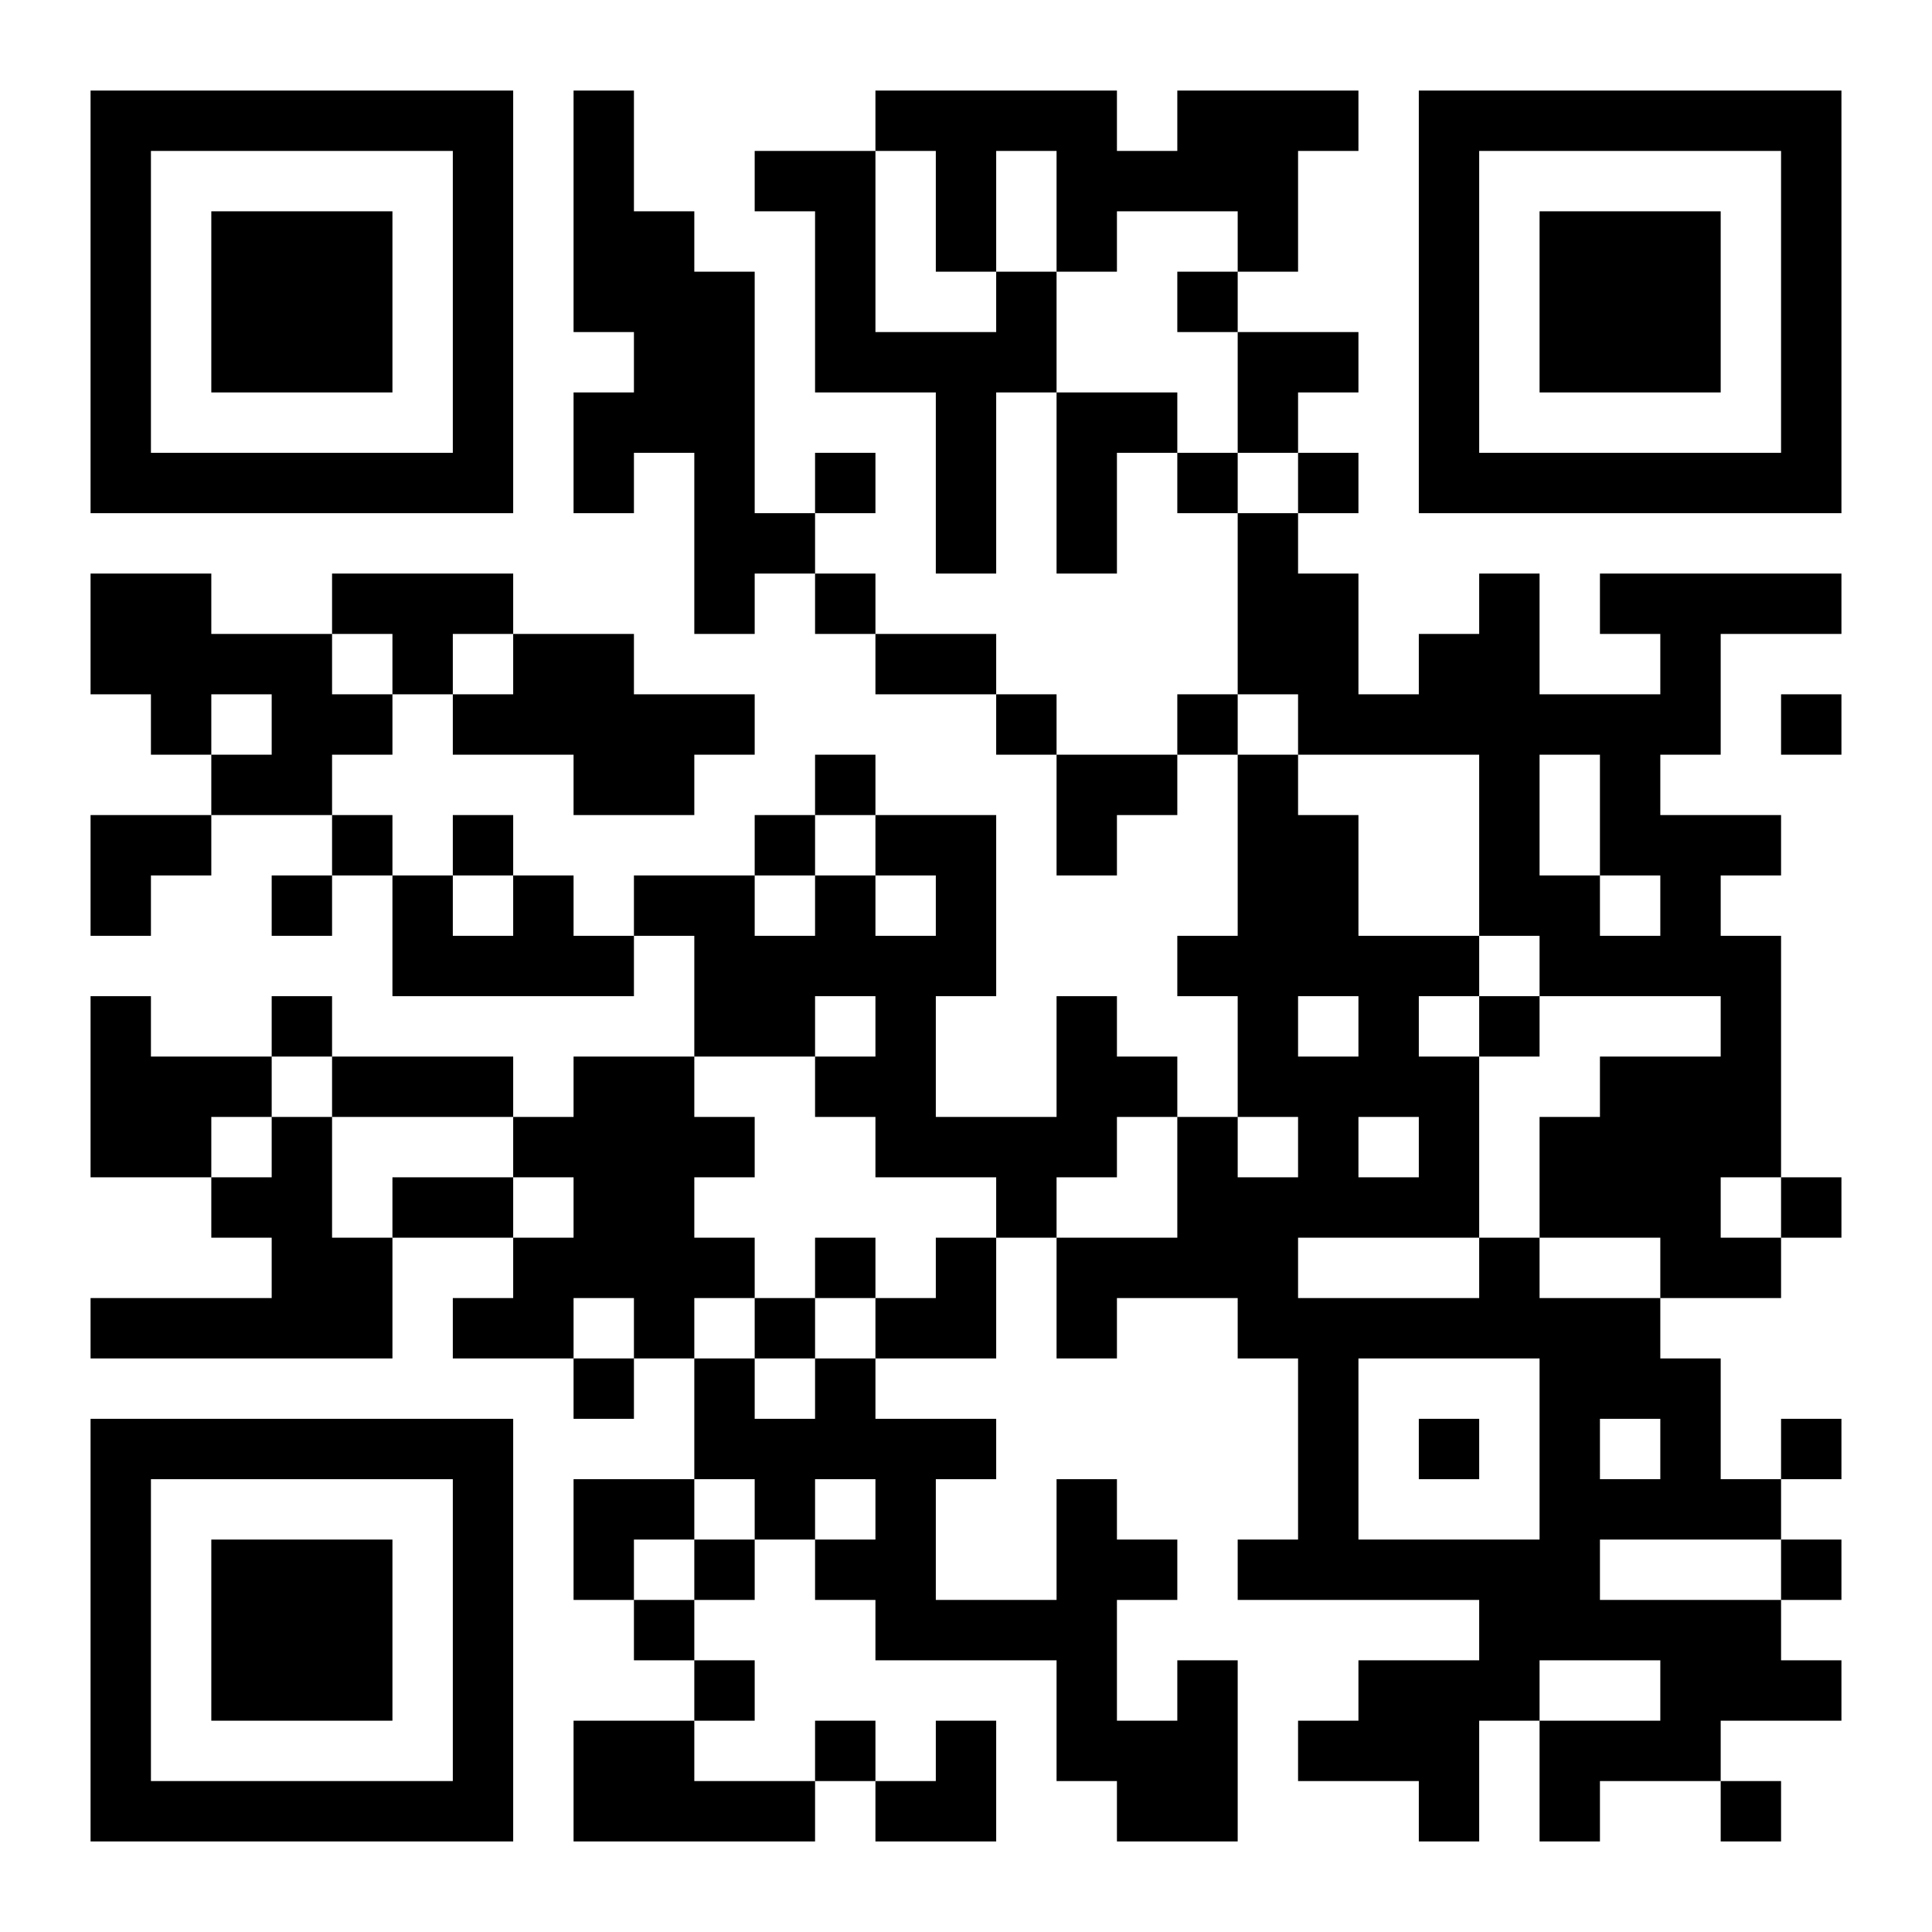
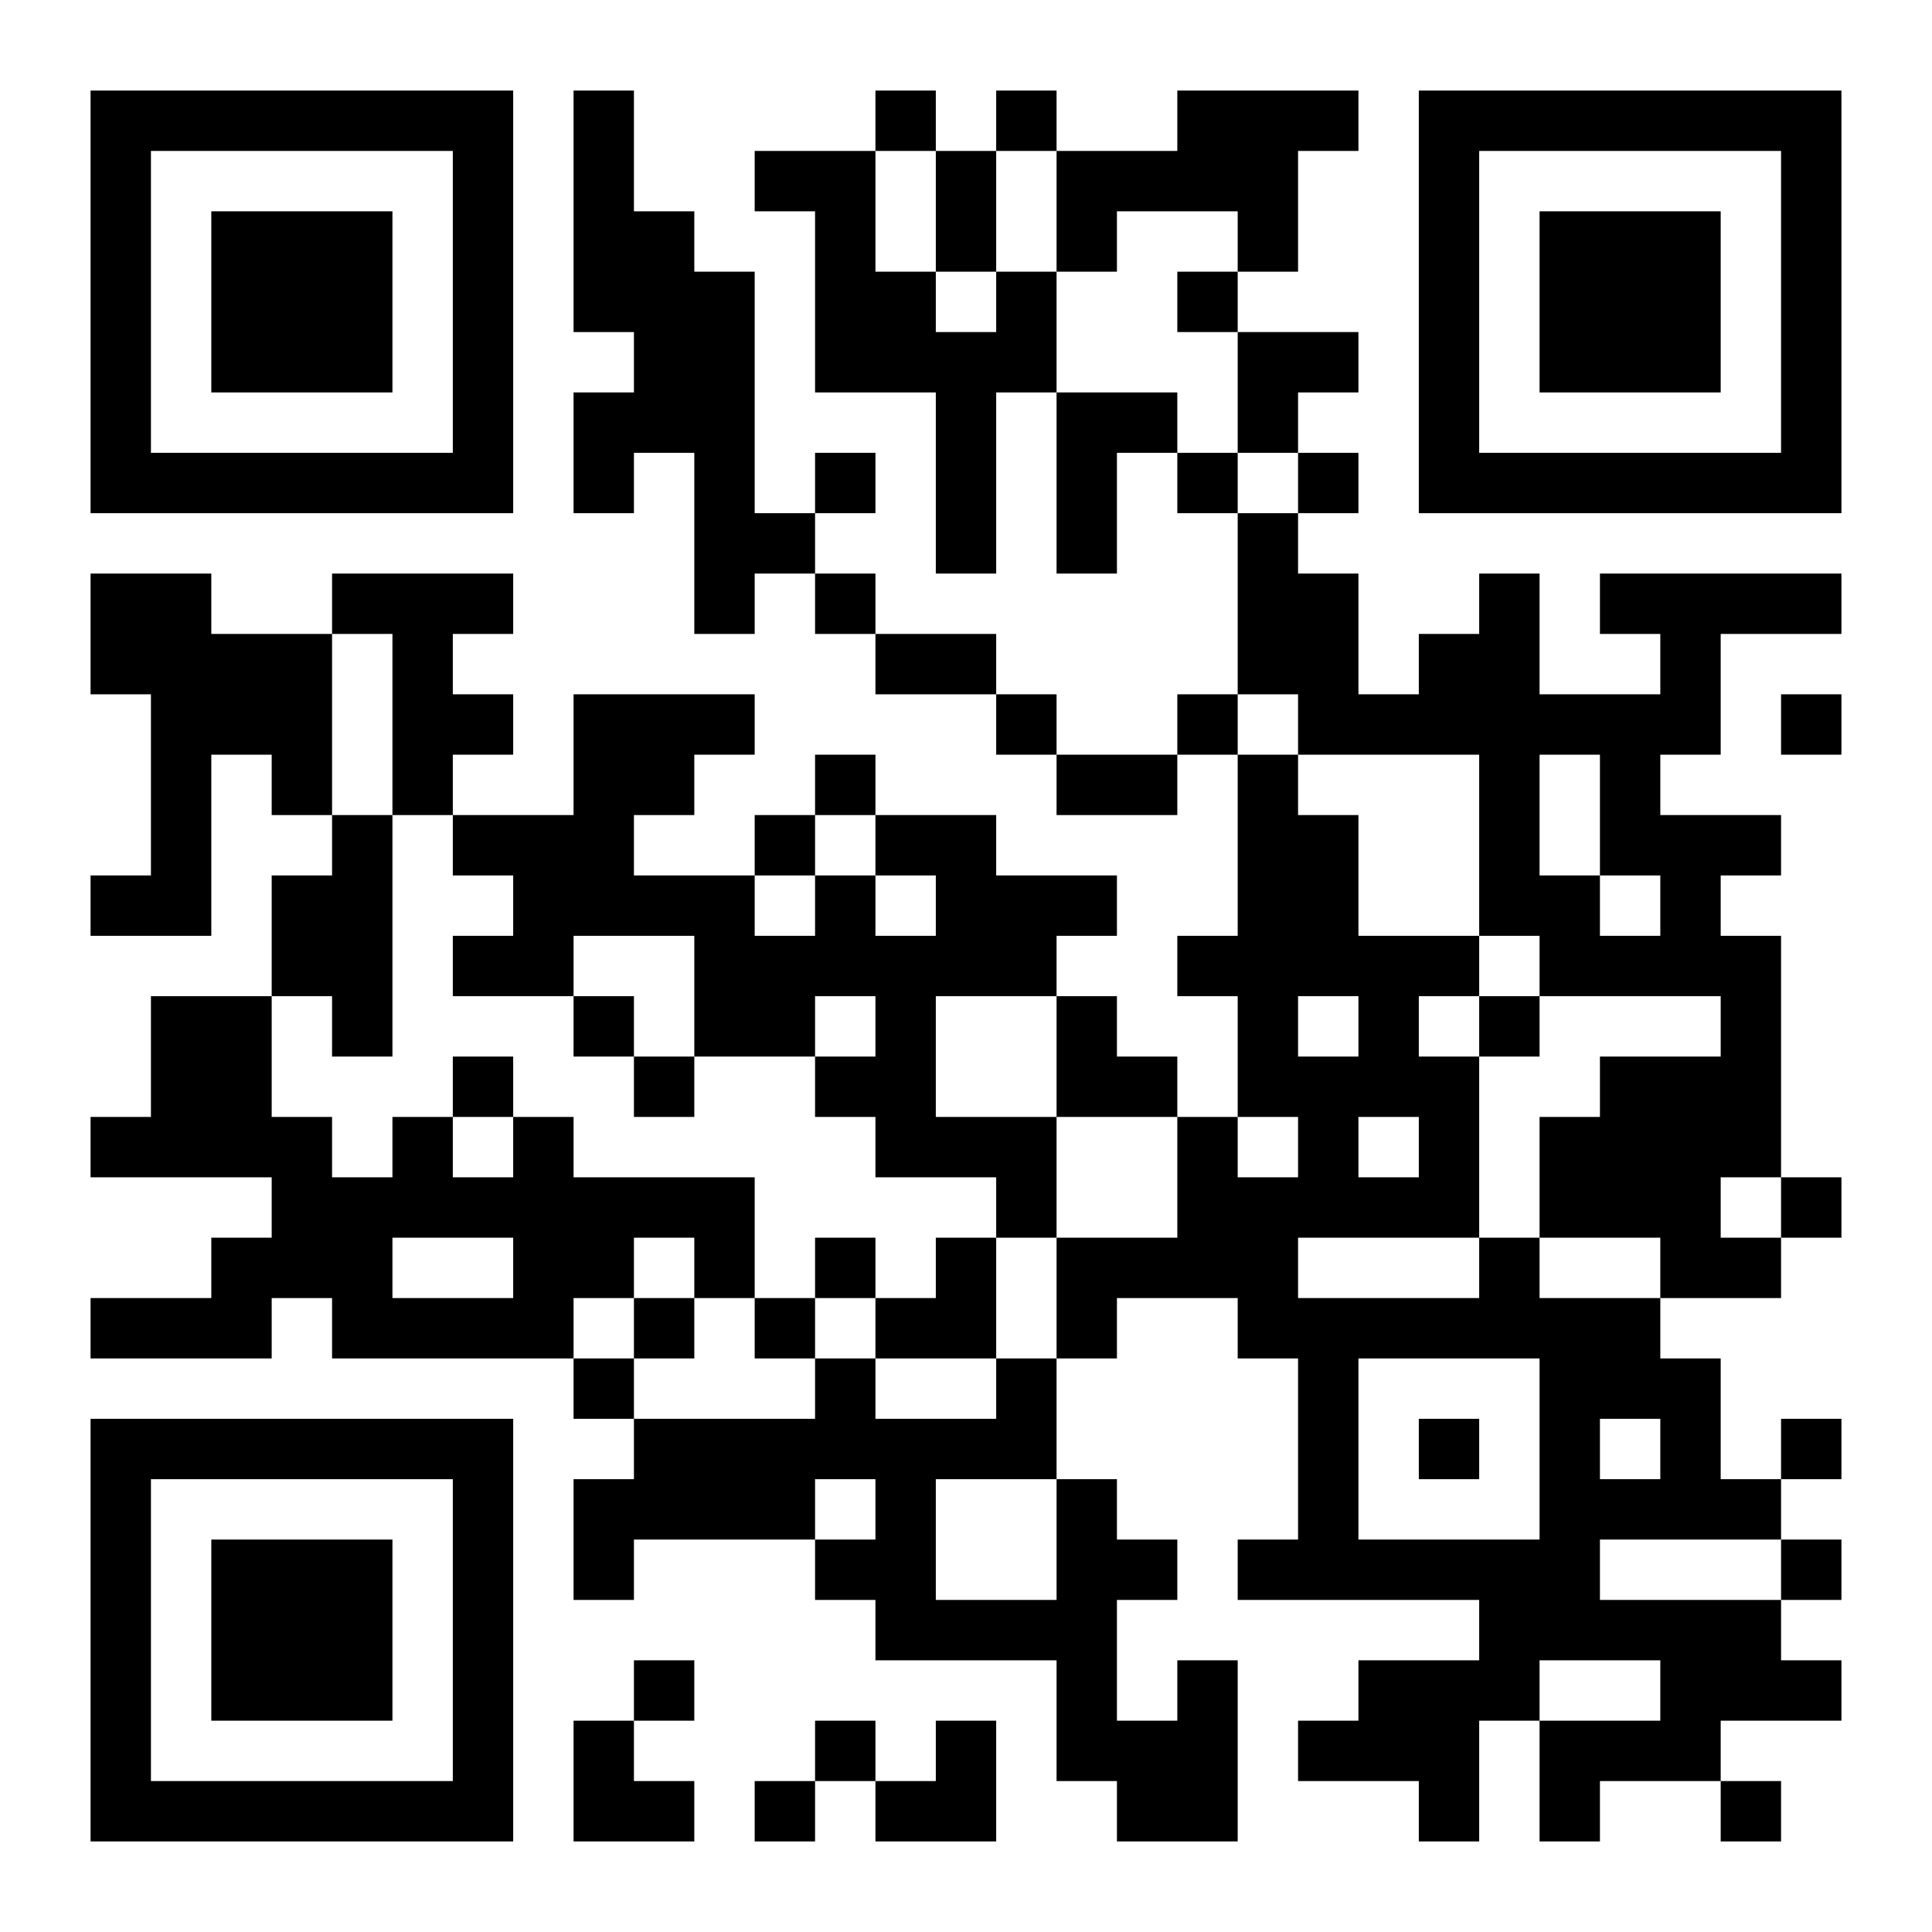
<svg xmlns="http://www.w3.org/2000/svg" version="1.1" width="320px" height="320px" viewBox="0 0 320 320">
  <rect x="0" y="0" width="320" height="320" fill="#ffffff" fill-opacity="1" />
-   <path fill="#000000" fill-opacity="1" d="M15,15L85,15L85,25L15,25ZM95,15L105,15L105,25L95,25ZM145,15L185,15L185,25L145,25ZM195,15L225,15L225,25L195,25ZM235,15L305,15L305,25L235,25ZM15,25L25,25L25,35L15,35ZM75,25L85,25L85,35L75,35ZM95,25L105,25L105,35L95,35ZM125,25L145,25L145,35L125,35ZM155,25L165,25L165,35L155,35ZM175,25L215,25L215,35L175,35ZM235,25L245,25L245,35L235,35ZM295,25L305,25L305,35L295,35ZM15,35L25,35L25,45L15,45ZM35,35L65,35L65,45L35,45ZM75,35L85,35L85,45L75,45ZM95,35L115,35L115,45L95,45ZM135,35L145,35L145,45L135,45ZM155,35L165,35L165,45L155,45ZM175,35L185,35L185,45L175,45ZM205,35L215,35L215,45L205,45ZM235,35L245,35L245,45L235,45ZM255,35L285,35L285,45L255,45ZM295,35L305,35L305,45L295,45ZM15,45L25,45L25,55L15,55ZM35,45L65,45L65,55L35,55ZM75,45L85,45L85,55L75,55ZM95,45L125,45L125,55L95,55ZM135,45L145,45L145,55L135,55ZM165,45L175,45L175,55L165,55ZM195,45L205,45L205,55L195,55ZM235,45L245,45L245,55L235,55ZM255,45L285,45L285,55L255,55ZM295,45L305,45L305,55L295,55ZM15,55L25,55L25,65L15,65ZM35,55L65,55L65,65L35,65ZM75,55L85,55L85,65L75,65ZM105,55L125,55L125,65L105,65ZM135,55L175,55L175,65L135,65ZM205,55L225,55L225,65L205,65ZM235,55L245,55L245,65L235,65ZM255,55L285,55L285,65L255,65ZM295,55L305,55L305,65L295,65ZM15,65L25,65L25,75L15,75ZM75,65L85,65L85,75L75,75ZM95,65L125,65L125,75L95,75ZM155,65L165,65L165,75L155,75ZM175,65L195,65L195,75L175,75ZM205,65L215,65L215,75L205,75ZM235,65L245,65L245,75L235,75ZM295,65L305,65L305,75L295,75ZM15,75L85,75L85,85L15,85ZM95,75L105,75L105,85L95,85ZM115,75L125,75L125,85L115,85ZM135,75L145,75L145,85L135,85ZM155,75L165,75L165,85L155,85ZM175,75L185,75L185,85L175,85ZM195,75L205,75L205,85L195,85ZM215,75L225,75L225,85L215,85ZM235,75L305,75L305,85L235,85ZM115,85L135,85L135,95L115,95ZM155,85L165,85L165,95L155,95ZM175,85L185,85L185,95L175,95ZM205,85L215,85L215,95L205,95ZM15,95L35,95L35,105L15,105ZM55,95L85,95L85,105L55,105ZM115,95L125,95L125,105L115,105ZM135,95L145,95L145,105L135,105ZM205,95L225,95L225,105L205,105ZM245,95L255,95L255,105L245,105ZM265,95L305,95L305,105L265,105ZM15,105L55,105L55,115L15,115ZM65,105L75,105L75,115L65,115ZM85,105L105,105L105,115L85,115ZM145,105L165,105L165,115L145,115ZM205,105L225,105L225,115L205,115ZM235,105L255,105L255,115L235,115ZM275,105L285,105L285,115L275,115ZM25,115L35,115L35,125L25,125ZM45,115L65,115L65,125L45,125ZM75,115L125,115L125,125L75,125ZM165,115L175,115L175,125L165,125ZM195,115L205,115L205,125L195,125ZM215,115L285,115L285,125L215,125ZM295,115L305,115L305,125L295,125ZM35,125L55,125L55,135L35,135ZM95,125L115,125L115,135L95,135ZM135,125L145,125L145,135L135,135ZM175,125L195,125L195,135L175,135ZM205,125L215,125L215,135L205,135ZM245,125L255,125L255,135L245,135ZM265,125L275,125L275,135L265,135ZM15,135L35,135L35,145L15,145ZM55,135L65,135L65,145L55,145ZM75,135L85,135L85,145L75,145ZM125,135L135,135L135,145L125,145ZM145,135L165,135L165,145L145,145ZM175,135L185,135L185,145L175,145ZM205,135L225,135L225,145L205,145ZM245,135L255,135L255,145L245,145ZM265,135L295,135L295,145L265,145ZM15,145L25,145L25,155L15,155ZM45,145L55,145L55,155L45,155ZM65,145L75,145L75,155L65,155ZM85,145L95,145L95,155L85,155ZM105,145L125,145L125,155L105,155ZM135,145L145,145L145,155L135,155ZM155,145L165,145L165,155L155,155ZM205,145L225,145L225,155L205,155ZM245,145L265,145L265,155L245,155ZM275,145L285,145L285,155L275,155ZM65,155L105,155L105,165L65,165ZM115,155L165,155L165,165L115,165ZM195,155L245,155L245,165L195,165ZM255,155L295,155L295,165L255,165ZM15,165L25,165L25,175L15,175ZM45,165L55,165L55,175L45,175ZM115,165L135,165L135,175L115,175ZM145,165L155,165L155,175L145,175ZM175,165L185,165L185,175L175,175ZM205,165L215,165L215,175L205,175ZM225,165L235,165L235,175L225,175ZM245,165L255,165L255,175L245,175ZM285,165L295,165L295,175L285,175ZM15,175L45,175L45,185L15,185ZM55,175L85,175L85,185L55,185ZM95,175L115,175L115,185L95,185ZM135,175L155,175L155,185L135,185ZM175,175L195,175L195,185L175,185ZM205,175L245,175L245,185L205,185ZM265,175L295,175L295,185L265,185ZM15,185L35,185L35,195L15,195ZM45,185L55,185L55,195L45,195ZM85,185L125,185L125,195L85,195ZM145,185L185,185L185,195L145,195ZM195,185L205,185L205,195L195,195ZM215,185L225,185L225,195L215,195ZM235,185L245,185L245,195L235,195ZM255,185L295,185L295,195L255,195ZM35,195L55,195L55,205L35,205ZM65,195L85,195L85,205L65,205ZM95,195L115,195L115,205L95,205ZM165,195L175,195L175,205L165,205ZM195,195L245,195L245,205L195,205ZM255,195L285,195L285,205L255,205ZM295,195L305,195L305,205L295,205ZM45,205L65,205L65,215L45,215ZM85,205L125,205L125,215L85,215ZM135,205L145,205L145,215L135,215ZM155,205L165,205L165,215L155,215ZM175,205L215,205L215,215L175,215ZM245,205L255,205L255,215L245,215ZM275,205L295,205L295,215L275,215ZM15,215L65,215L65,225L15,225ZM75,215L95,215L95,225L75,225ZM105,215L115,215L115,225L105,225ZM125,215L135,215L135,225L125,225ZM145,215L165,215L165,225L145,225ZM175,215L185,215L185,225L175,225ZM205,215L275,215L275,225L205,225ZM95,225L105,225L105,235L95,235ZM115,225L125,225L125,235L115,235ZM135,225L145,225L145,235L135,235ZM215,225L225,225L225,235L215,235ZM255,225L285,225L285,235L255,235ZM15,235L85,235L85,245L15,245ZM115,235L165,235L165,245L115,245ZM215,235L225,235L225,245L215,245ZM235,235L245,235L245,245L235,245ZM255,235L265,235L265,245L255,245ZM275,235L285,235L285,245L275,245ZM295,235L305,235L305,245L295,245ZM15,245L25,245L25,255L15,255ZM75,245L85,245L85,255L75,255ZM95,245L115,245L115,255L95,255ZM125,245L135,245L135,255L125,255ZM145,245L155,245L155,255L145,255ZM175,245L185,245L185,255L175,255ZM215,245L225,245L225,255L215,255ZM255,245L295,245L295,255L255,255ZM15,255L25,255L25,265L15,265ZM35,255L65,255L65,265L35,265ZM75,255L85,255L85,265L75,265ZM95,255L105,255L105,265L95,265ZM115,255L125,255L125,265L115,265ZM135,255L155,255L155,265L135,265ZM175,255L195,255L195,265L175,265ZM205,255L265,255L265,265L205,265ZM295,255L305,255L305,265L295,265ZM15,265L25,265L25,275L15,275ZM35,265L65,265L65,275L35,275ZM75,265L85,265L85,275L75,275ZM105,265L115,265L115,275L105,275ZM145,265L185,265L185,275L145,275ZM245,265L295,265L295,275L245,275ZM15,275L25,275L25,285L15,285ZM35,275L65,275L65,285L35,285ZM75,275L85,275L85,285L75,285ZM115,275L125,275L125,285L115,285ZM175,275L185,275L185,285L175,285ZM195,275L205,275L205,285L195,285ZM225,275L255,275L255,285L225,285ZM275,275L305,275L305,285L275,285ZM15,285L25,285L25,295L15,295ZM75,285L85,285L85,295L75,295ZM95,285L115,285L115,295L95,295ZM135,285L145,285L145,295L135,295ZM155,285L165,285L165,295L155,295ZM175,285L205,285L205,295L175,295ZM215,285L245,285L245,295L215,295ZM255,285L285,285L285,295L255,295ZM15,295L85,295L85,305L15,305ZM95,295L135,295L135,305L95,305ZM145,295L165,295L165,305L145,305ZM185,295L205,295L205,305L185,305ZM235,295L245,295L245,305L235,305ZM255,295L265,295L265,305L255,305ZM285,295L295,295L295,305L285,305Z" />
+   <path fill="#000000" fill-opacity="1" d="M15,15L85,15L85,25L15,25ZM95,15L105,15L105,25L95,25ZM145,15L155,15L155,25L145,25ZM165,15L175,15L175,25L165,25ZM195,15L225,15L225,25L195,25ZM235,15L305,15L305,25L235,25ZM15,25L25,25L25,35L15,35ZM75,25L85,25L85,35L75,35ZM95,25L105,25L105,35L95,35ZM125,25L145,25L145,35L125,35ZM155,25L165,25L165,35L155,35ZM175,25L215,25L215,35L175,35ZM235,25L245,25L245,35L235,35ZM295,25L305,25L305,35L295,35ZM15,35L25,35L25,45L15,45ZM35,35L65,35L65,45L35,45ZM75,35L85,35L85,45L75,45ZM95,35L115,35L115,45L95,45ZM135,35L145,35L145,45L135,45ZM155,35L165,35L165,45L155,45ZM175,35L185,35L185,45L175,45ZM205,35L215,35L215,45L205,45ZM235,35L245,35L245,45L235,45ZM255,35L285,35L285,45L255,45ZM295,35L305,35L305,45L295,45ZM15,45L25,45L25,55L15,55ZM35,45L65,45L65,55L35,55ZM75,45L85,45L85,55L75,55ZM95,45L125,45L125,55L95,55ZM135,45L155,45L155,55L135,55ZM165,45L175,45L175,55L165,55ZM195,45L205,45L205,55L195,55ZM235,45L245,45L245,55L235,55ZM255,45L285,45L285,55L255,55ZM295,45L305,45L305,55L295,55ZM15,55L25,55L25,65L15,65ZM35,55L65,55L65,65L35,65ZM75,55L85,55L85,65L75,65ZM105,55L125,55L125,65L105,65ZM135,55L175,55L175,65L135,65ZM205,55L225,55L225,65L205,65ZM235,55L245,55L245,65L235,65ZM255,55L285,55L285,65L255,65ZM295,55L305,55L305,65L295,65ZM15,65L25,65L25,75L15,75ZM75,65L85,65L85,75L75,75ZM95,65L125,65L125,75L95,75ZM155,65L165,65L165,75L155,75ZM175,65L195,65L195,75L175,75ZM205,65L215,65L215,75L205,75ZM235,65L245,65L245,75L235,75ZM295,65L305,65L305,75L295,75ZM15,75L85,75L85,85L15,85ZM95,75L105,75L105,85L95,85ZM115,75L125,75L125,85L115,85ZM135,75L145,75L145,85L135,85ZM155,75L165,75L165,85L155,85ZM175,75L185,75L185,85L175,85ZM195,75L205,75L205,85L195,85ZM215,75L225,75L225,85L215,85ZM235,75L305,75L305,85L235,85ZM115,85L135,85L135,95L115,95ZM155,85L165,85L165,95L155,95ZM175,85L185,85L185,95L175,95ZM205,85L215,85L215,95L205,95ZM15,95L35,95L35,105L15,105ZM55,95L85,95L85,105L55,105ZM115,95L125,95L125,105L115,105ZM135,95L145,95L145,105L135,105ZM205,95L225,95L225,105L205,105ZM245,95L255,95L255,105L245,105ZM265,95L305,95L305,105L265,105ZM15,105L55,105L55,115L15,115ZM65,105L75,105L75,115L65,115ZM145,105L165,105L165,115L145,115ZM205,105L225,105L225,115L205,115ZM235,105L255,105L255,115L235,115ZM275,105L285,105L285,115L275,115ZM25,115L55,115L55,125L25,125ZM65,115L85,115L85,125L65,125ZM95,115L125,115L125,125L95,125ZM165,115L175,115L175,125L165,125ZM195,115L205,115L205,125L195,125ZM215,115L285,115L285,125L215,125ZM295,115L305,115L305,125L295,125ZM25,125L35,125L35,135L25,135ZM45,125L55,125L55,135L45,135ZM65,125L75,125L75,135L65,135ZM95,125L115,125L115,135L95,135ZM135,125L145,125L145,135L135,135ZM175,125L195,125L195,135L175,135ZM205,125L215,125L215,135L205,135ZM245,125L255,125L255,135L245,135ZM265,125L275,125L275,135L265,135ZM25,135L35,135L35,145L25,145ZM55,135L65,135L65,145L55,145ZM75,135L105,135L105,145L75,145ZM125,135L135,135L135,145L125,145ZM145,135L165,135L165,145L145,145ZM205,135L225,135L225,145L205,145ZM245,135L255,135L255,145L245,145ZM265,135L295,135L295,145L265,145ZM15,145L35,145L35,155L15,155ZM45,145L65,145L65,155L45,155ZM85,145L125,145L125,155L85,155ZM135,145L145,145L145,155L135,155ZM155,145L185,145L185,155L155,155ZM205,145L225,145L225,155L205,155ZM245,145L265,145L265,155L245,155ZM275,145L285,145L285,155L275,155ZM45,155L65,155L65,165L45,165ZM75,155L95,155L95,165L75,165ZM115,155L175,155L175,165L115,165ZM195,155L245,155L245,165L195,165ZM255,155L295,155L295,165L255,165ZM25,165L45,165L45,175L25,175ZM55,165L65,165L65,175L55,175ZM95,165L105,165L105,175L95,175ZM115,165L135,165L135,175L115,175ZM145,165L155,165L155,175L145,175ZM175,165L185,165L185,175L175,175ZM205,165L215,165L215,175L205,175ZM225,165L235,165L235,175L225,175ZM245,165L255,165L255,175L245,175ZM285,165L295,165L295,175L285,175ZM25,175L45,175L45,185L25,185ZM75,175L85,175L85,185L75,185ZM105,175L115,175L115,185L105,185ZM135,175L155,175L155,185L135,185ZM175,175L195,175L195,185L175,185ZM205,175L245,175L245,185L205,185ZM265,175L295,175L295,185L265,185ZM15,185L55,185L55,195L15,195ZM65,185L75,185L75,195L65,195ZM85,185L95,185L95,195L85,195ZM145,185L175,185L175,195L145,195ZM195,185L205,185L205,195L195,195ZM215,185L225,185L225,195L215,195ZM235,185L245,185L245,195L235,195ZM255,185L295,185L295,195L255,195ZM45,195L125,195L125,205L45,205ZM165,195L175,195L175,205L165,205ZM195,195L245,195L245,205L195,205ZM255,195L285,195L285,205L255,205ZM295,195L305,195L305,205L295,205ZM35,205L65,205L65,215L35,215ZM85,205L105,205L105,215L85,215ZM115,205L125,205L125,215L115,215ZM135,205L145,205L145,215L135,215ZM155,205L165,205L165,215L155,215ZM175,205L215,205L215,215L175,215ZM245,205L255,205L255,215L245,215ZM275,205L295,205L295,215L275,215ZM15,215L45,215L45,225L15,225ZM55,215L95,215L95,225L55,225ZM105,215L115,215L115,225L105,225ZM125,215L135,215L135,225L125,225ZM145,215L165,215L165,225L145,225ZM175,215L185,215L185,225L175,225ZM205,215L275,215L275,225L205,225ZM95,225L105,225L105,235L95,235ZM135,225L145,225L145,235L135,235ZM165,225L175,225L175,235L165,235ZM215,225L225,225L225,235L215,235ZM255,225L285,225L285,235L255,235ZM15,235L85,235L85,245L15,245ZM105,235L175,235L175,245L105,245ZM215,235L225,235L225,245L215,245ZM235,235L245,235L245,245L235,245ZM255,235L265,235L265,245L255,245ZM275,235L285,235L285,245L275,245ZM295,235L305,235L305,245L295,245ZM15,245L25,245L25,255L15,255ZM75,245L85,245L85,255L75,255ZM95,245L135,245L135,255L95,255ZM145,245L155,245L155,255L145,255ZM175,245L185,245L185,255L175,255ZM215,245L225,245L225,255L215,255ZM255,245L295,245L295,255L255,255ZM15,255L25,255L25,265L15,265ZM35,255L65,255L65,265L35,265ZM75,255L85,255L85,265L75,265ZM95,255L105,255L105,265L95,265ZM135,255L155,255L155,265L135,265ZM175,255L195,255L195,265L175,265ZM205,255L265,255L265,265L205,265ZM295,255L305,255L305,265L295,265ZM15,265L25,265L25,275L15,275ZM35,265L65,265L65,275L35,275ZM75,265L85,265L85,275L75,275ZM145,265L185,265L185,275L145,275ZM245,265L295,265L295,275L245,275ZM15,275L25,275L25,285L15,285ZM35,275L65,275L65,285L35,285ZM75,275L85,275L85,285L75,285ZM105,275L115,275L115,285L105,285ZM175,275L185,275L185,285L175,285ZM195,275L205,275L205,285L195,285ZM225,275L255,275L255,285L225,285ZM275,275L305,275L305,285L275,285ZM15,285L25,285L25,295L15,295ZM75,285L85,285L85,295L75,295ZM95,285L105,285L105,295L95,295ZM135,285L145,285L145,295L135,295ZM155,285L165,285L165,295L155,295ZM175,285L205,285L205,295L175,295ZM215,285L245,285L245,295L215,295ZM255,285L285,285L285,295L255,295ZM15,295L85,295L85,305L15,305ZM95,295L115,295L115,305L95,305ZM125,295L135,295L135,305L125,305ZM145,295L165,295L165,305L145,305ZM185,295L205,295L205,305L185,305ZM235,295L245,295L245,305L235,305ZM255,295L265,295L265,305L255,305ZM285,295L295,295L295,305L285,305Z" />
</svg>
